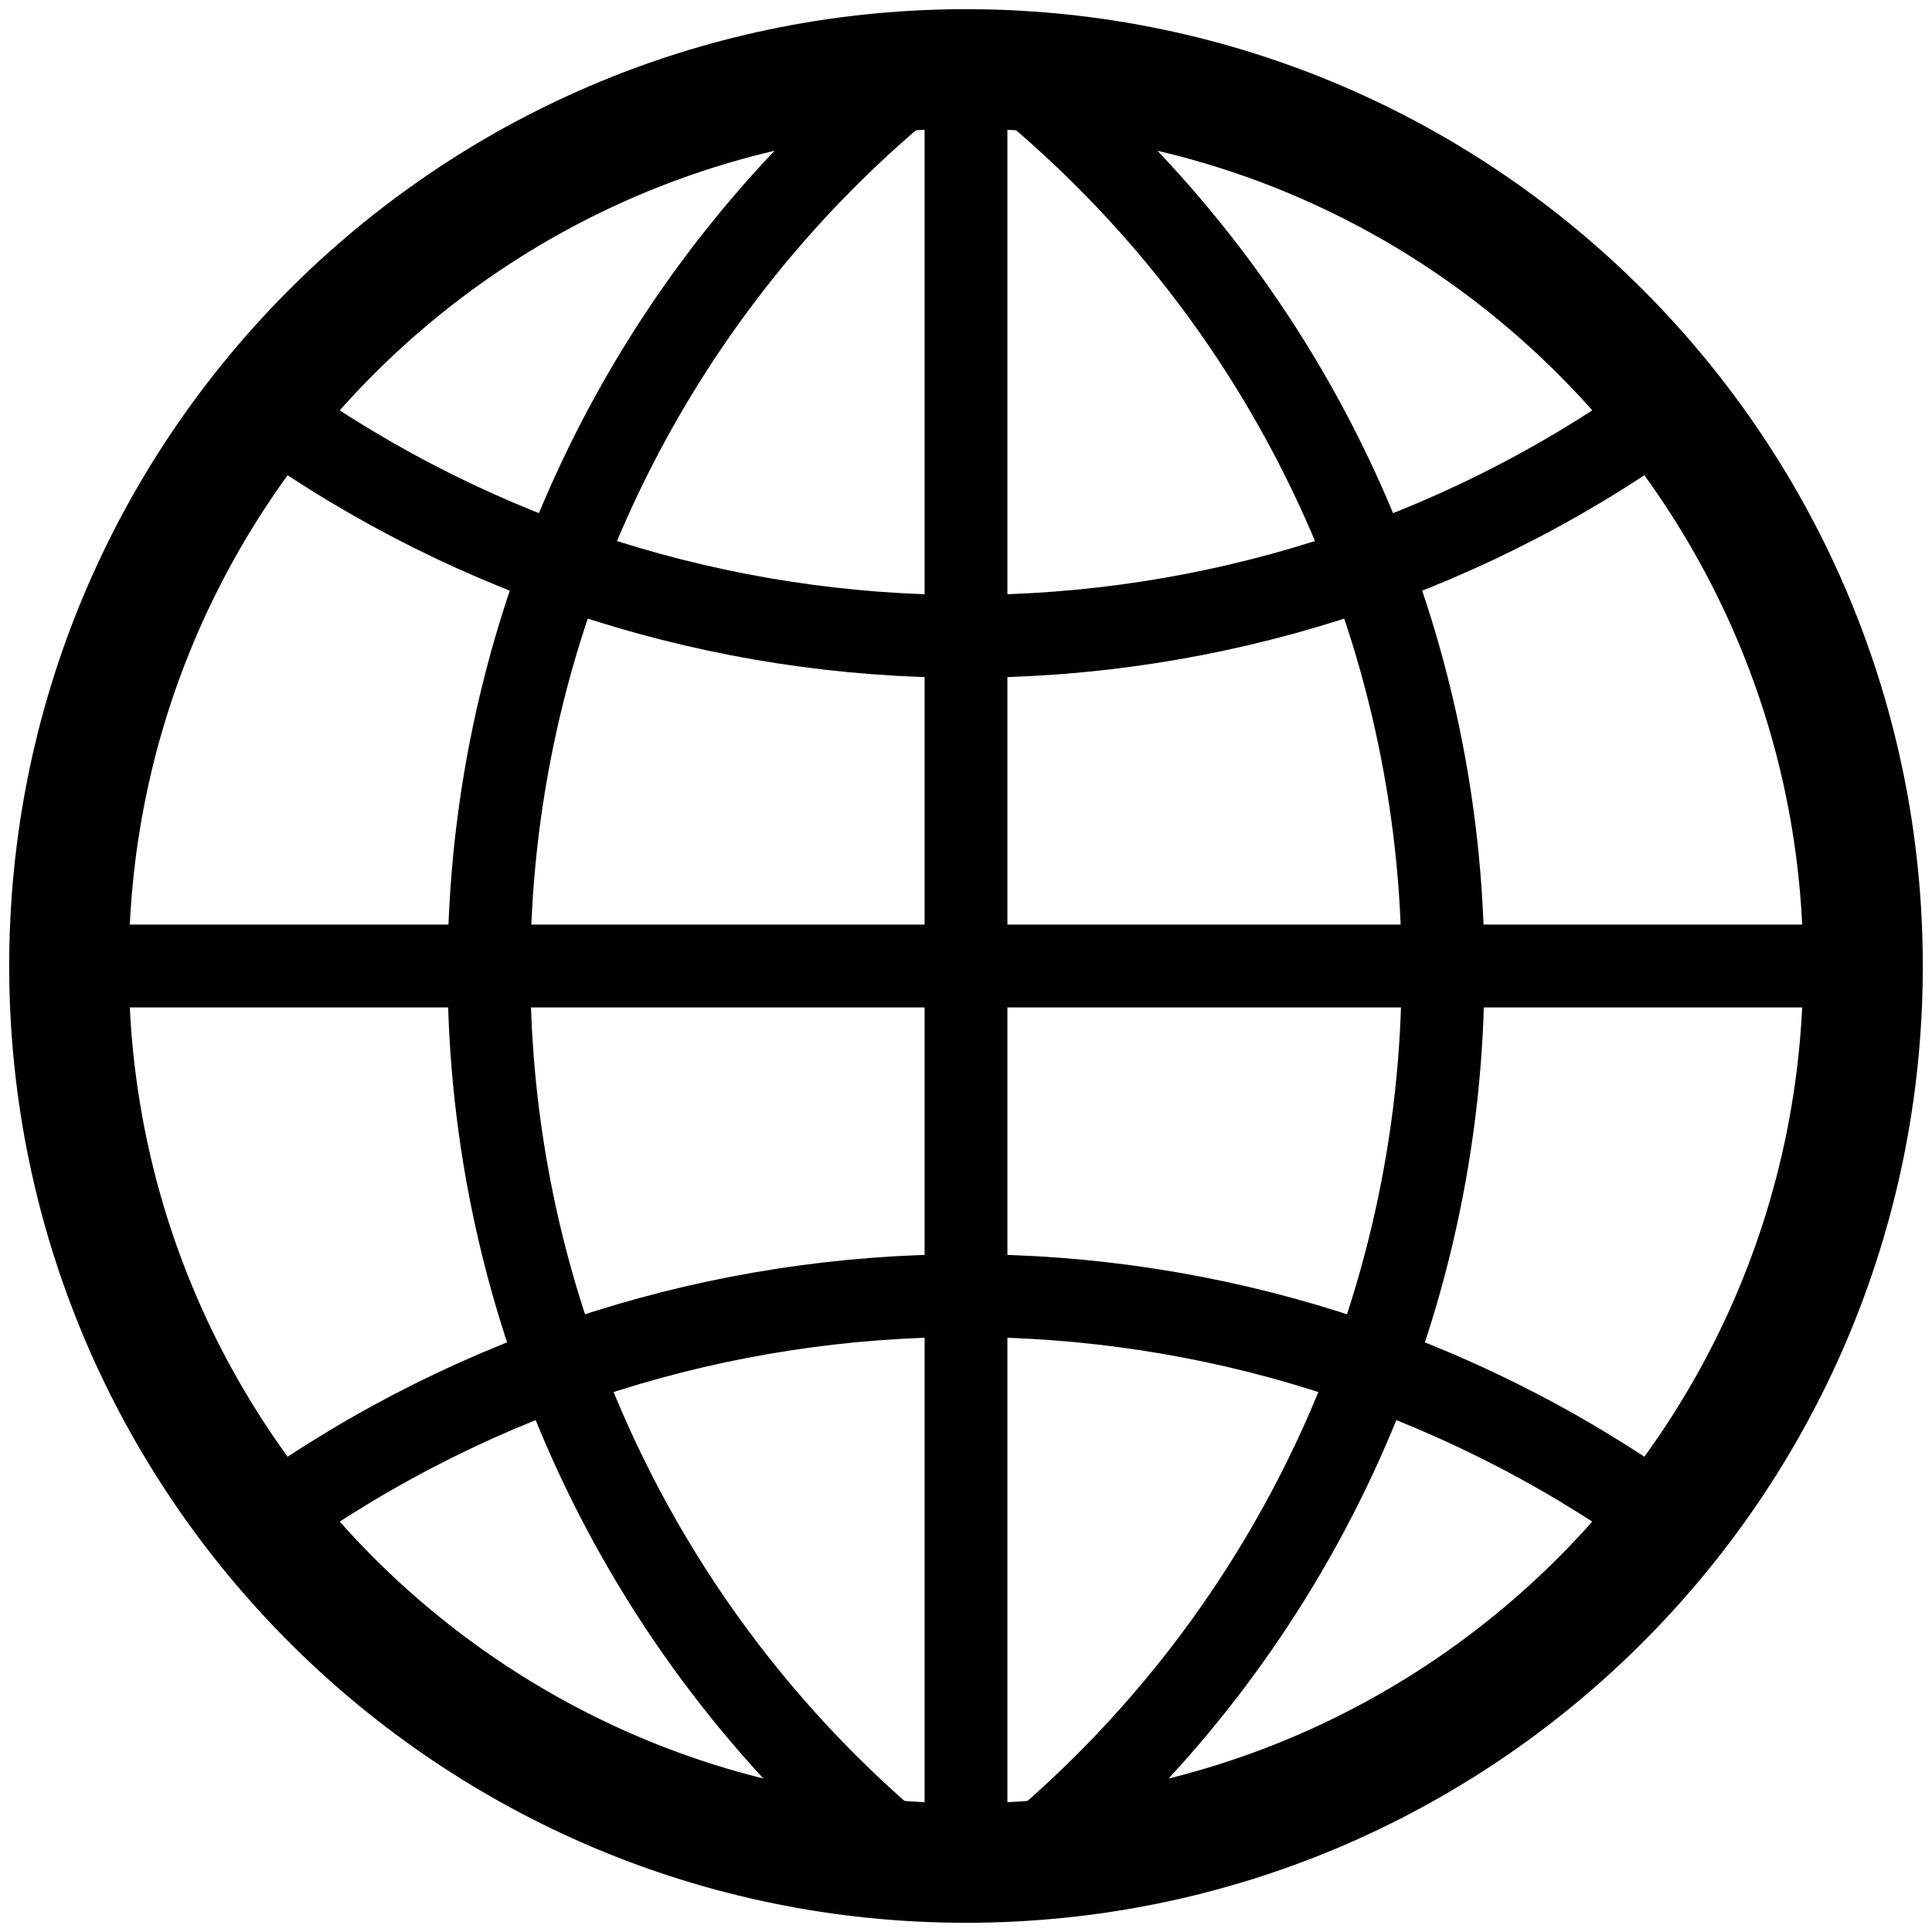
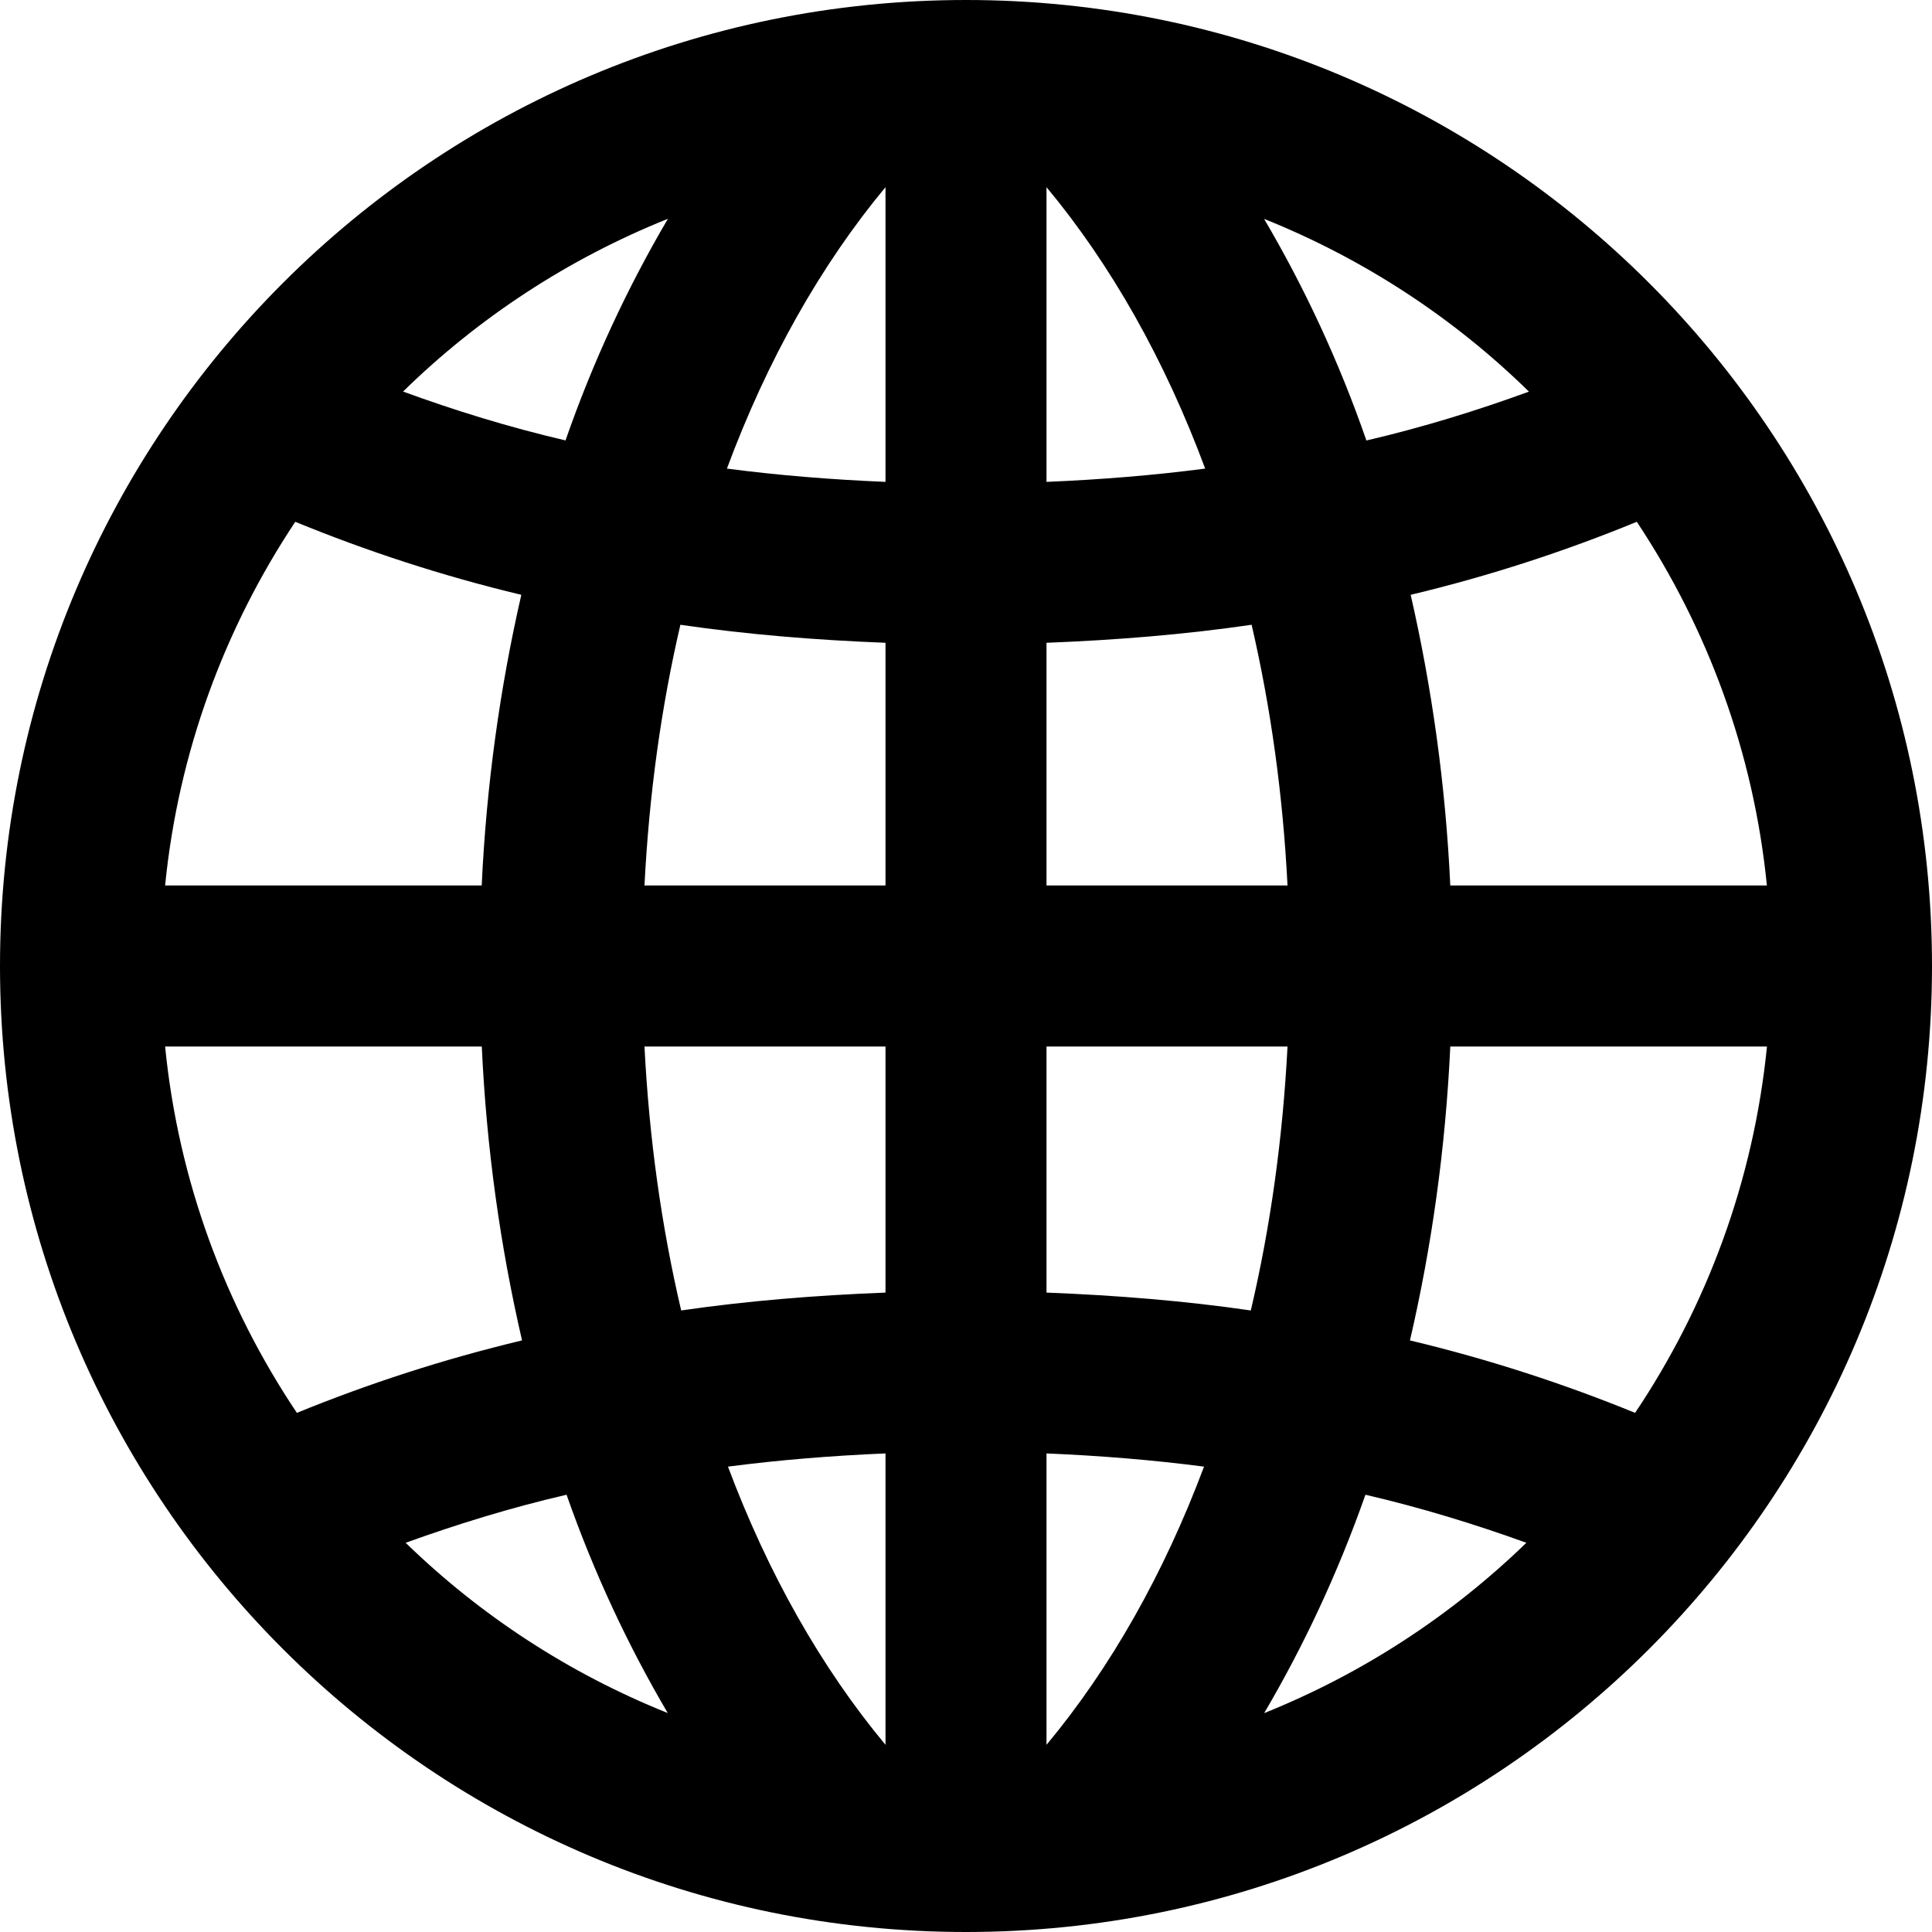
- <svg xmlns="http://www.w3.org/2000/svg" width="420" height="420" stroke="#000" fill="none">
-   <path stroke-width="26" d="M209 15a195 195 0 102 0z" />
-   <path stroke-width="18" d="M210 15v390m195-195H15M59 90a260 260 0 00302 0m0 240a260 260 0 00-302 0M195 20a250 250 0 000 382m30 0a250 250 0 000-382" />
+ <svg xmlns="http://www.w3.org/2000/svg" width="24" height="24" viewBox="0 0 24 24" version="1.2" baseProfile="tiny-ps">
+   <path d="M12 0c-6.627 0-12 5.373-12 12s5.373 12 12 12 12-5.373 12-12-5.373-12-12-12zm1 16.057v-3.057h2.994c-.059 1.143-.212 2.24-.456 3.279-.823-.12-1.674-.188-2.538-.222zm1.957 2.162c-.499 1.33-1.159 2.497-1.957 3.456v-3.62c.666.028 1.319.081 1.957.164zm-1.957-7.219v-3.015c.868-.034 1.721-.103 2.548-.224.238 1.027.389 2.111.446 3.239h-2.994zm0-5.014v-3.661c.806.969 1.471 2.15 1.971 3.496-.642.084-1.3.137-1.971.165zm2.703-3.267c1.237.496 2.354 1.228 3.29 2.146-.642.234-1.311.442-2.019.607-.344-.992-.775-1.91-1.271-2.753zm-7.241 13.56c-.244-1.039-.398-2.136-.456-3.279h2.994v3.057c-.865.034-1.714.102-2.538.222zm2.538 1.776v3.62c-.798-.959-1.458-2.126-1.957-3.456.638-.083 1.291-.136 1.957-.164zm-2.994-7.055c.057-1.128.207-2.212.446-3.239.827.121 1.68.19 2.548.224v3.015h-2.994zm1.024-5.179c.5-1.346 1.165-2.527 1.97-3.496v3.661c-.671-.028-1.329-.081-1.97-.165zm-2.005-.35c-.708-.165-1.377-.373-2.018-.607.937-.918 2.053-1.65 3.29-2.146-.496.844-.927 1.762-1.272 2.753zm-.549 1.918c-.264 1.151-.434 2.36-.492 3.611h-3.933c.165-1.658.739-3.197 1.617-4.518.88.361 1.816.67 2.808.907zm.009 9.262c-.988.236-1.92.542-2.797.9-.89-1.328-1.471-2.879-1.637-4.551h3.934c.058 1.265.231 2.488.5 3.651zm.553 1.917c.342.976.768 1.881 1.257 2.712-1.223-.49-2.326-1.211-3.256-2.115.636-.229 1.299-.435 1.999-.597zm9.924 0c.7.163 1.362.367 1.999.597-.931.903-2.034 1.625-3.257 2.116.489-.832.915-1.737 1.258-2.713zm.553-1.917c.27-1.163.442-2.386.501-3.651h3.934c-.167 1.672-.748 3.223-1.638 4.551-.877-.358-1.81-.664-2.797-.9zm.501-5.651c-.058-1.251-.229-2.46-.492-3.611.992-.237 1.929-.546 2.809-.907.877 1.321 1.451 2.86 1.616 4.518h-3.933z" />
</svg>
